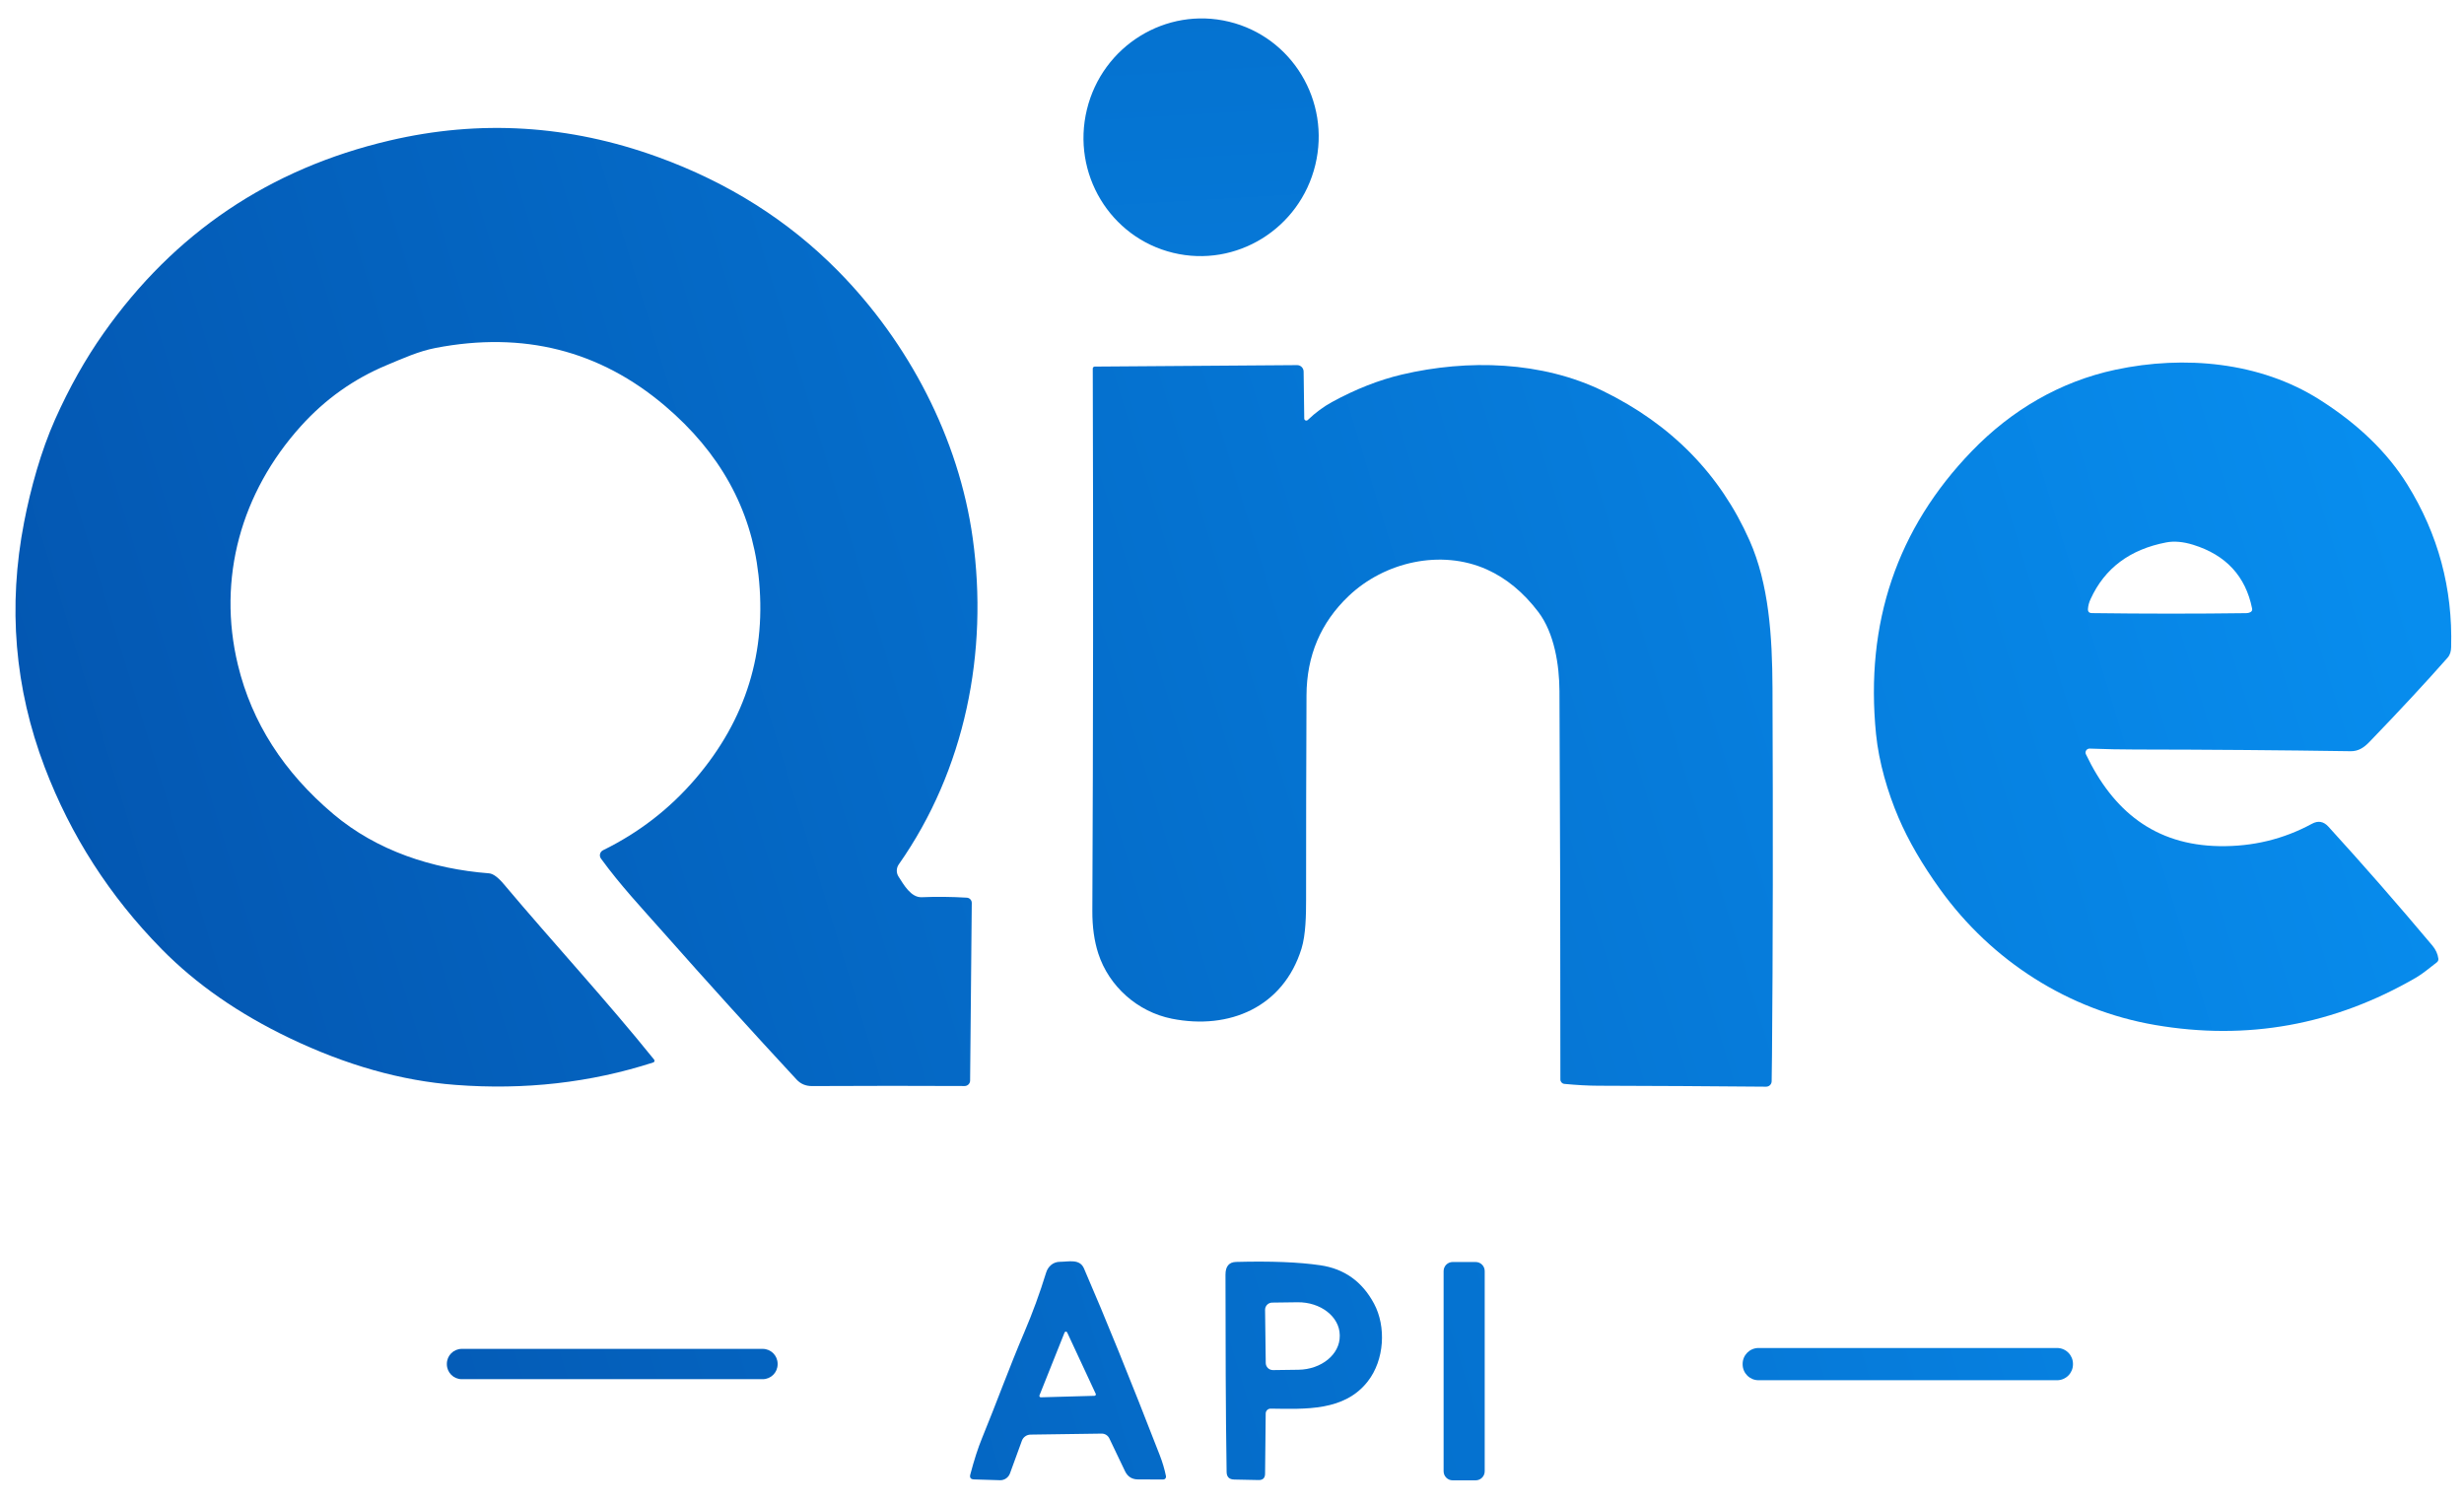
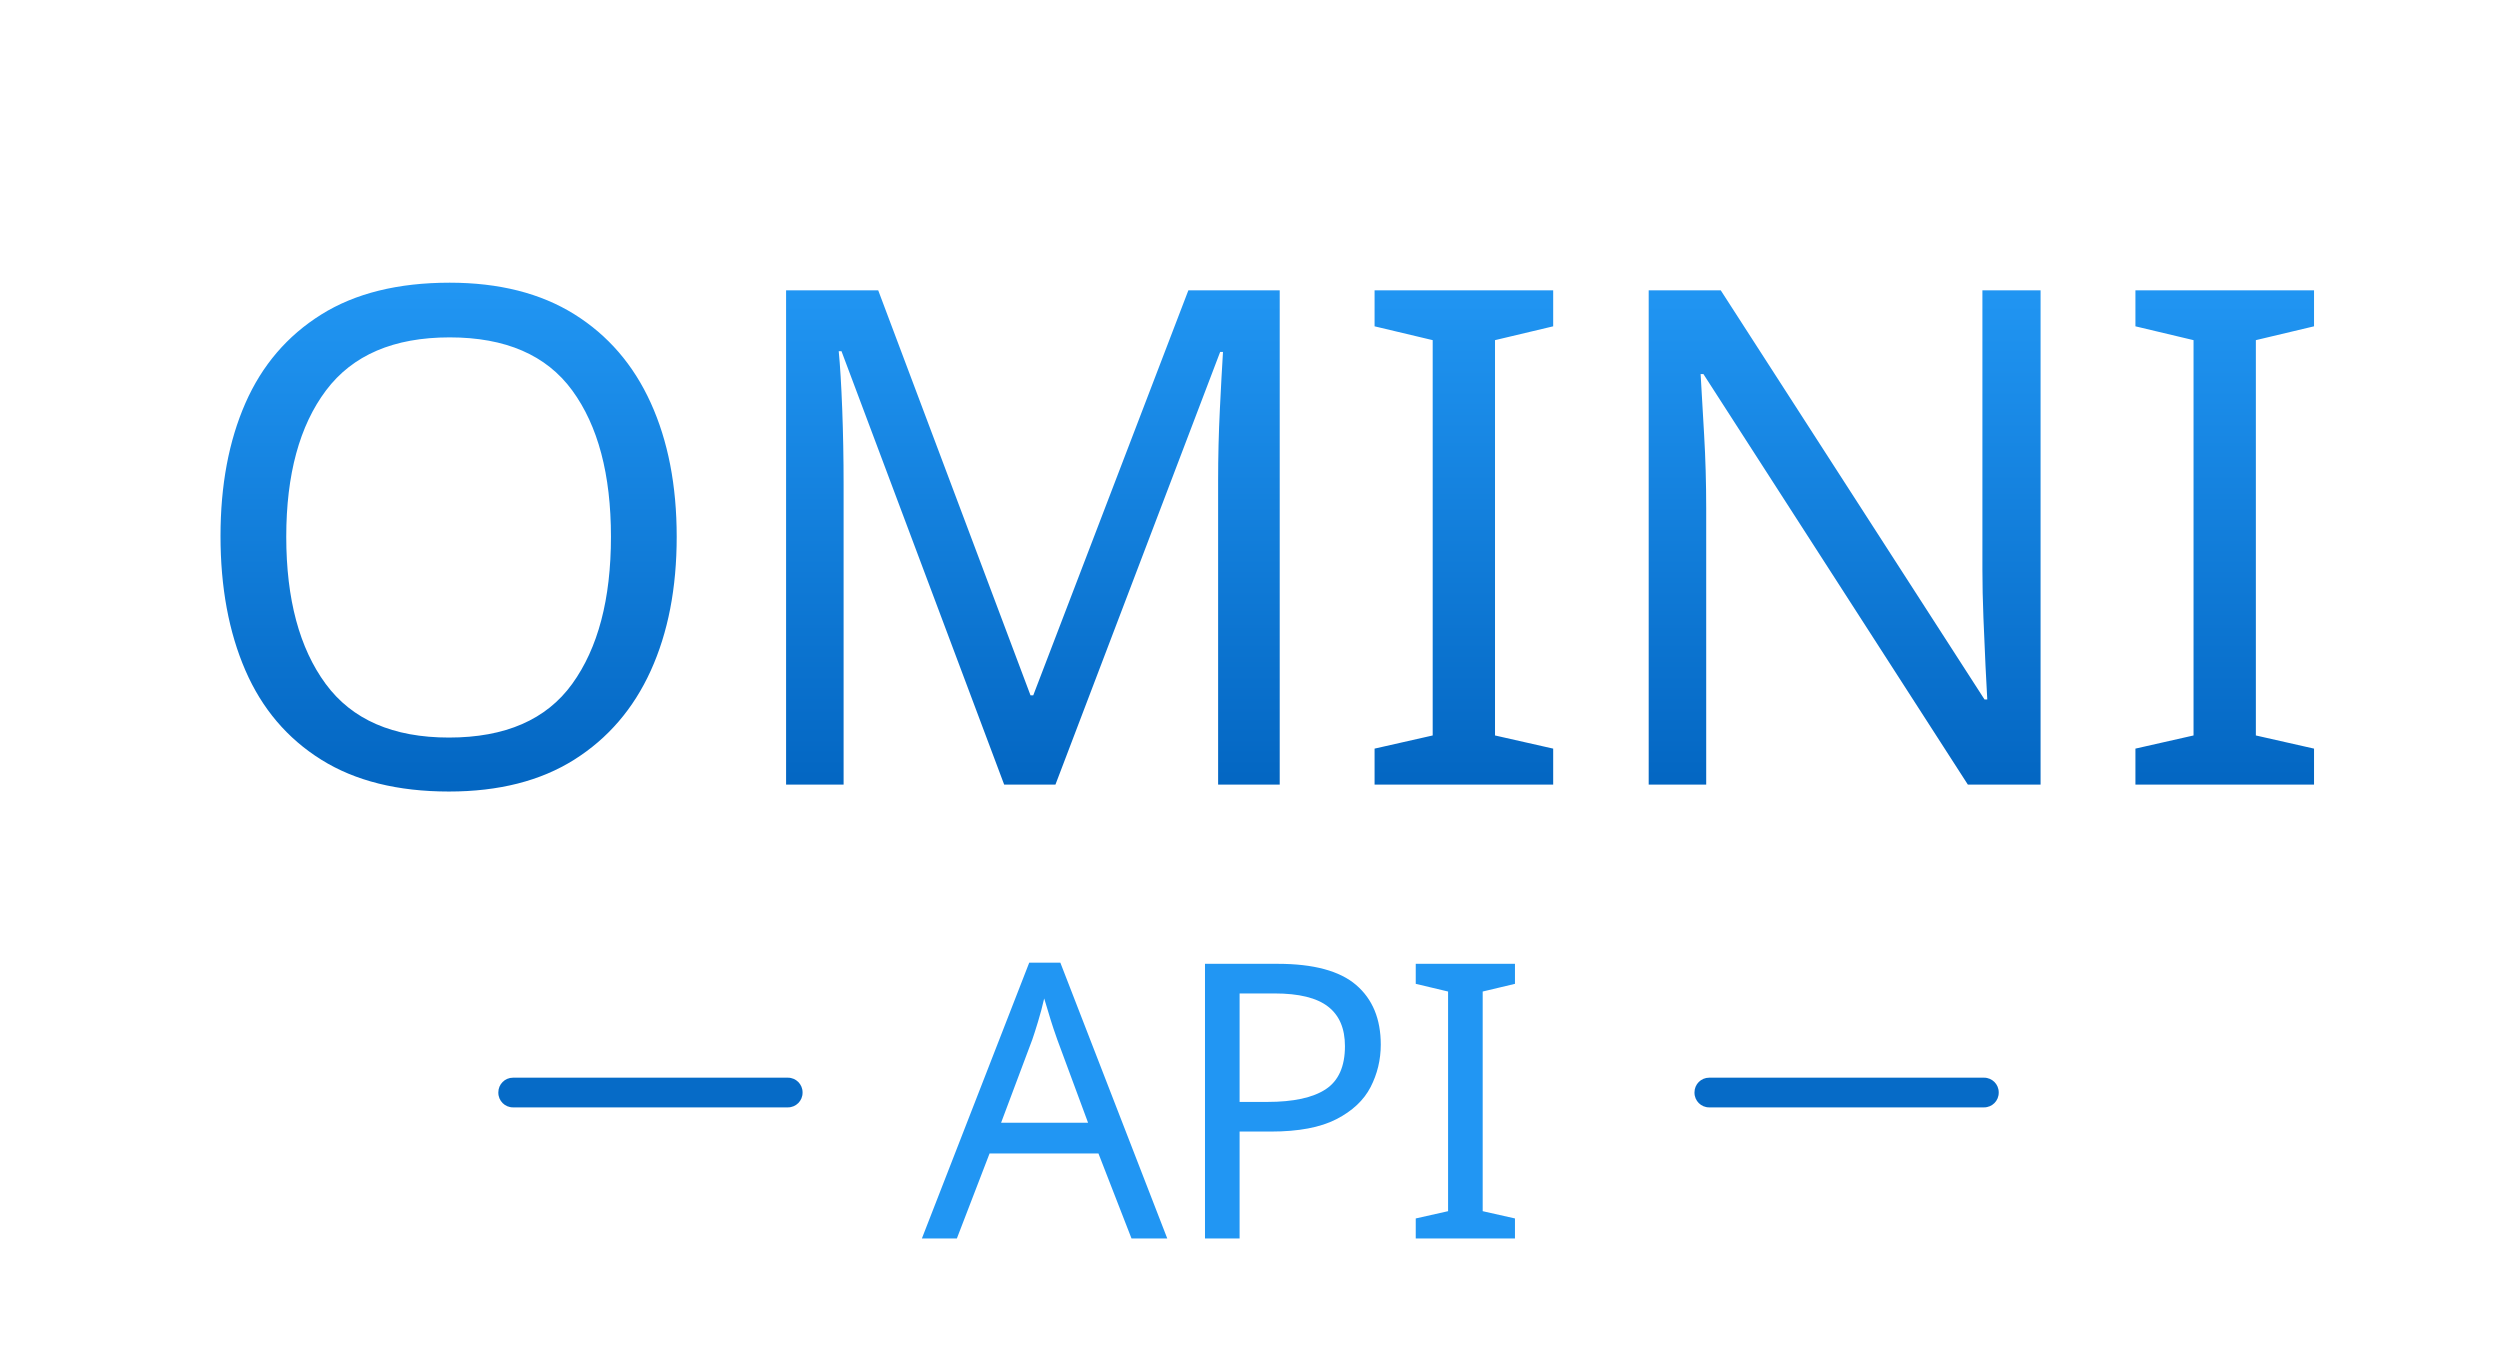
- <svg xmlns="http://www.w3.org/2000/svg" viewBox="0 0 590 360" version="1.1">
+ <svg xmlns="http://www.w3.org/2000/svg" width="650px" height="350px" viewBox="0 0 650 350" version="1.1">
  <defs>
-     <linearGradient id="linearGradient1" x1="100%" y1="50%" x2="0%" y2="100%" gradientUnits="userSpaceOnUse">
-       <stop offset="0%" stop-color="#078DEE" />
-       <stop offset="100%" stop-color="#0351AB" />
+     <linearGradient x1="-526.89%" y1="-4181.088%" x2="-526.89%" y2="-4168.315%" id="linearGradient-1">
+       <stop stop-color="#0885E5" offset="0%" />
+       <stop stop-color="#066BC7" offset="100%" />
+     </linearGradient>
+     <linearGradient x1="50%" y1="0%" x2="50%" y2="99.413%" id="linearGradient-2">
+       <stop stop-color="#2196F3" offset="0%" />
+       <stop stop-color="#0366C2" offset="100%" />
    </linearGradient>
  </defs>
-   <g>
-     <ellipse transform="rotate(103.6 287.6 32.87)" id="svg_1" ry="28.14" rx="28.47" cy="32.87" cx="287.6" fill="url(#linearGradient1)" />
-     <path id="svg_2" d="m232.92,128.89c3.78,27.29 -1.81,55.44 -17.71,78.09a2.62,2.62 0 0 0 -0.06,2.92c1.24,1.92 2.96,5.05 5.56,4.94q5.25,-0.22 10.79,0.11a1.26,1.26 0 0 1 1.19,1.27l-0.4,42.53a1.31,1.31 0 0 1 -1.31,1.3q-16.77,-0.09 -36.53,0.01q-2.25,0.02 -3.71,-1.56q-16.02,-17.28 -31.98,-35.32c-5.13,-5.8 -10.18,-11.16 -14.86,-17.59a1.35,1.34 -31.1 0 1 0.5,-2q12.88,-6.32 22.13,-17.12q18.18,-21.23 15.08,-48.84q-2.66,-23.7 -22.4,-40.46q-23.43,-19.9 -54.88,-13.86c-4.1,0.79 -7.83,2.5 -11.72,4.12q-11.86,4.94 -20.59,14.64c-14.25,15.81 -20.07,36.4 -15.05,57.16q4.99,20.63 22.86,35.71c10.45,8.81 23.7,13.12 37.26,14.18q1.47,0.11 3.6,2.65c11.68,13.89 24.48,27.72 35.94,41.96a0.43,0.43 0 0 1 -0.21,0.68q-22.51,7.27 -47.37,5.37q-19.4,-1.47 -39.74,-11.22q-18.27,-8.75 -30.59,-21.28q-18.66,-18.98 -28.02,-43.57q-10.8,-28.4 -4.93,-58.67c1.59,-8.17 4.03,-17 7.42,-24.61q5.08,-11.38 11.61,-20.64q25.41,-36.03 68.45,-46.13q32.42,-7.61 64.23,3.92q25.31,9.17 43.2,27.31c16.85,17.09 28.91,40.01 32.24,64z" fill="url(#linearGradient1)" />
-     <path id="svg_3" d="m499.47,180.61c6.45,13.53 16.44,21.75 31.96,22q11.94,0.19 22.17,-5.36q2.21,-1.2 3.93,0.69q12.56,13.78 24.89,28.47q1.21,1.44 1.44,3.13a0.95,0.95 0 0 1 -0.36,0.89c-1.62,1.23 -3.33,2.71 -5.03,3.69q-29.37,17.01 -62.47,11.31c-20.61,-3.55 -39.05,-15.24 -51.47,-32.51q-6.4,-8.89 -9.91,-17.08c-2.62,-6.12 -4.73,-13.3 -5.41,-20.08q-3.96,-39.88 22.94,-67.74c9.48,-9.81 21.15,-16.67 34.39,-19.49c16.54,-3.53 34.64,-1.83 48.77,7.1q13.92,8.79 21.13,20.4q11.07,17.84 10.48,38.92c-0.02,0.94 -0.21,1.81 -0.85,2.54q-7.73,8.77 -18.71,20.16c-1.28,1.32 -2.61,2.26 -4.51,2.23q-24.45,-0.37 -51.64,-0.41q-5.03,0 -10.84,-0.22a0.96,0.95 -11.7 0 0 -0.9,1.36zm1.12,-37.17q-0.55,1.19 -0.63,2.34q-0.08,1.01 0.94,1.03q19.01,0.25 36.98,0.01q0.5,0 0.94,-0.22q0.57,-0.28 0.44,-0.9q-2.34,-11.6 -14.11,-15.25q-3.59,-1.11 -6.44,-0.57q-13.07,2.5 -18.12,13.56z" fill="url(#linearGradient1)" />
-     <path id="svg_4" d="m312.3,100.22a0.5,0.49 -22.1 0 0 0.84,0.35q2.76,-2.64 5.82,-4.31q8.45,-4.62 16.71,-6.57c15.81,-3.72 33.58,-3.2 48.2,3.95q24.49,11.98 35.05,35.76c4.66,10.5 5.44,22.96 5.5,35.35q0.21,49.99 -0.12,88q-0.03,3.06 -0.08,6.16a1.32,1.32 0 0 1 -1.33,1.3q-20.22,-0.18 -40.18,-0.23q-3.64,-0.01 -8.13,-0.44a1.06,1.05 -87.3 0 1 -0.95,-1.05q0.02,-45.49 -0.22,-92.99c-0.03,-6.25 -1.21,-13.88 -5.05,-18.95q-5.33,-7.03 -12.32,-10.18c-10.99,-4.93 -24.52,-1.84 -33.13,6.37q-10.01,9.53 -10.07,23.76q-0.11,25.46 -0.1,48.98c0,3.52 -0.06,8.31 -1.1,11.68c-4.37,14.04 -17.31,19.5 -31.04,16.77c-8.22,-1.64 -15.07,-7.75 -17.62,-15.62q-1.45,-4.49 -1.42,-10.2q0.3,-64.69 0.1,-129.86a0.47,0.47 0 0 1 0.47,-0.47l48.46,-0.35a1.56,1.55 89.4 0 1 1.56,1.54l0.15,11.25z" fill="url(#linearGradient1)" />
-     <path id="svg_5" d="m265.63,344.43a2.02,2.01 76.7 0 0 -1.85,-1.15l-17.03,0.24a2.25,2.22 9.3 0 0 -2.06,1.46l-2.86,7.84a2.47,2.46 -79.1 0 1 -2.38,1.62l-6.23,-0.19q-1.19,-0.04 -0.88,-1.19q1.38,-5.23 2.81,-8.7c3.41,-8.3 6.48,-16.83 10.12,-25.35q2.96,-6.93 5.21,-14.24c0.46,-1.52 1.69,-2.64 3.37,-2.63c2.02,0 4.68,-0.78 5.7,1.58q7.68,17.74 18.16,44.75q0.96,2.46 1.48,5a0.67,0.66 84.3 0 1 -0.65,0.8l-6.05,-0.02q-2.16,-0.01 -3.1,-1.96l-3.76,-7.86zm-16.73,-10.31a0.34,0.34 0 0 0 0.32,0.47l12.85,-0.36a0.34,0.34 0 0 0 0.3,-0.48l-6.84,-14.7a0.34,0.34 0 0 0 -0.62,0.02l-6.01,15.05z" fill="url(#linearGradient1)" />
-     <rect id="svg_6" rx="2.17" height="52.28" width="9.84" y="302.19" x="345.67" fill="url(#linearGradient1)" />
-     <path id="svg_7" d="m303.07,338.46l-0.15,14.42q-0.01,1.55 -1.56,1.52l-5.84,-0.12q-1.79,-0.04 -1.81,-1.83c-0.24,-15.33 -0.25,-30.89 -0.27,-47.22q-0.01,-2.99 2.55,-3.06q12.47,-0.33 20.15,0.8q8.61,1.25 12.86,9.17c2.95,5.49 2.53,13.5 -1.5,18.65c-5.57,7.14 -14.88,6.62 -23.24,6.51a1.17,1.17 0 0 0 -1.19,1.16zm-0.15,-24.81l0.16,12.72a1.72,1.72 0 0 0 1.74,1.7l6.07,-0.08a10.01,7.98 -0.7 0 0 9.91,-8.1l0,-0.2a10.01,7.98 -0.7 0 0 -10.11,-7.86l-6.07,0.08a1.72,1.72 0 0 0 -1.7,1.74z" fill="url(#linearGradient1)" />
-     <rect id="svg_8" rx="3.58" height="7.26" width="79.2" y="322.99" x="107" fill="url(#linearGradient1)" />
-     <rect id="svg_9" rx="3.81" height="7.72" width="79.1" y="322.78" x="417.27" fill="url(#linearGradient1)" />
+   <g id="页面-1" stroke="none" stroke-width="1" fill="none" fill-rule="evenodd">
+     <g id="编组" transform="translate(0.5, 0)">
+       <rect id="svg_9" fill="url(#linearGradient-1)" fill-rule="nonzero" x="440.067" y="280.199" width="79.1" height="7.72" rx="3.81" />
+       <rect id="svg_9" fill="url(#linearGradient-1)" fill-rule="nonzero" x="129.067" y="280.199" width="79.1" height="7.72" rx="3.81" />
+       <text id="OMINI" fill="url(#linearGradient-2)" fill-rule="nonzero" font-family="ChalkboardSE-Regular, Chalkboard SE" font-size="180" font-weight="normal">
+         <tspan x="45.848" y="204">OMINI</tspan>
+       </text>
+       <text id="API" font-family="Chalkboard" font-size="100" font-weight="normal" fill="#2196F3">
+         <tspan x="239.193" y="322">API</tspan>
+       </text>
+     </g>
  </g>
</svg>
